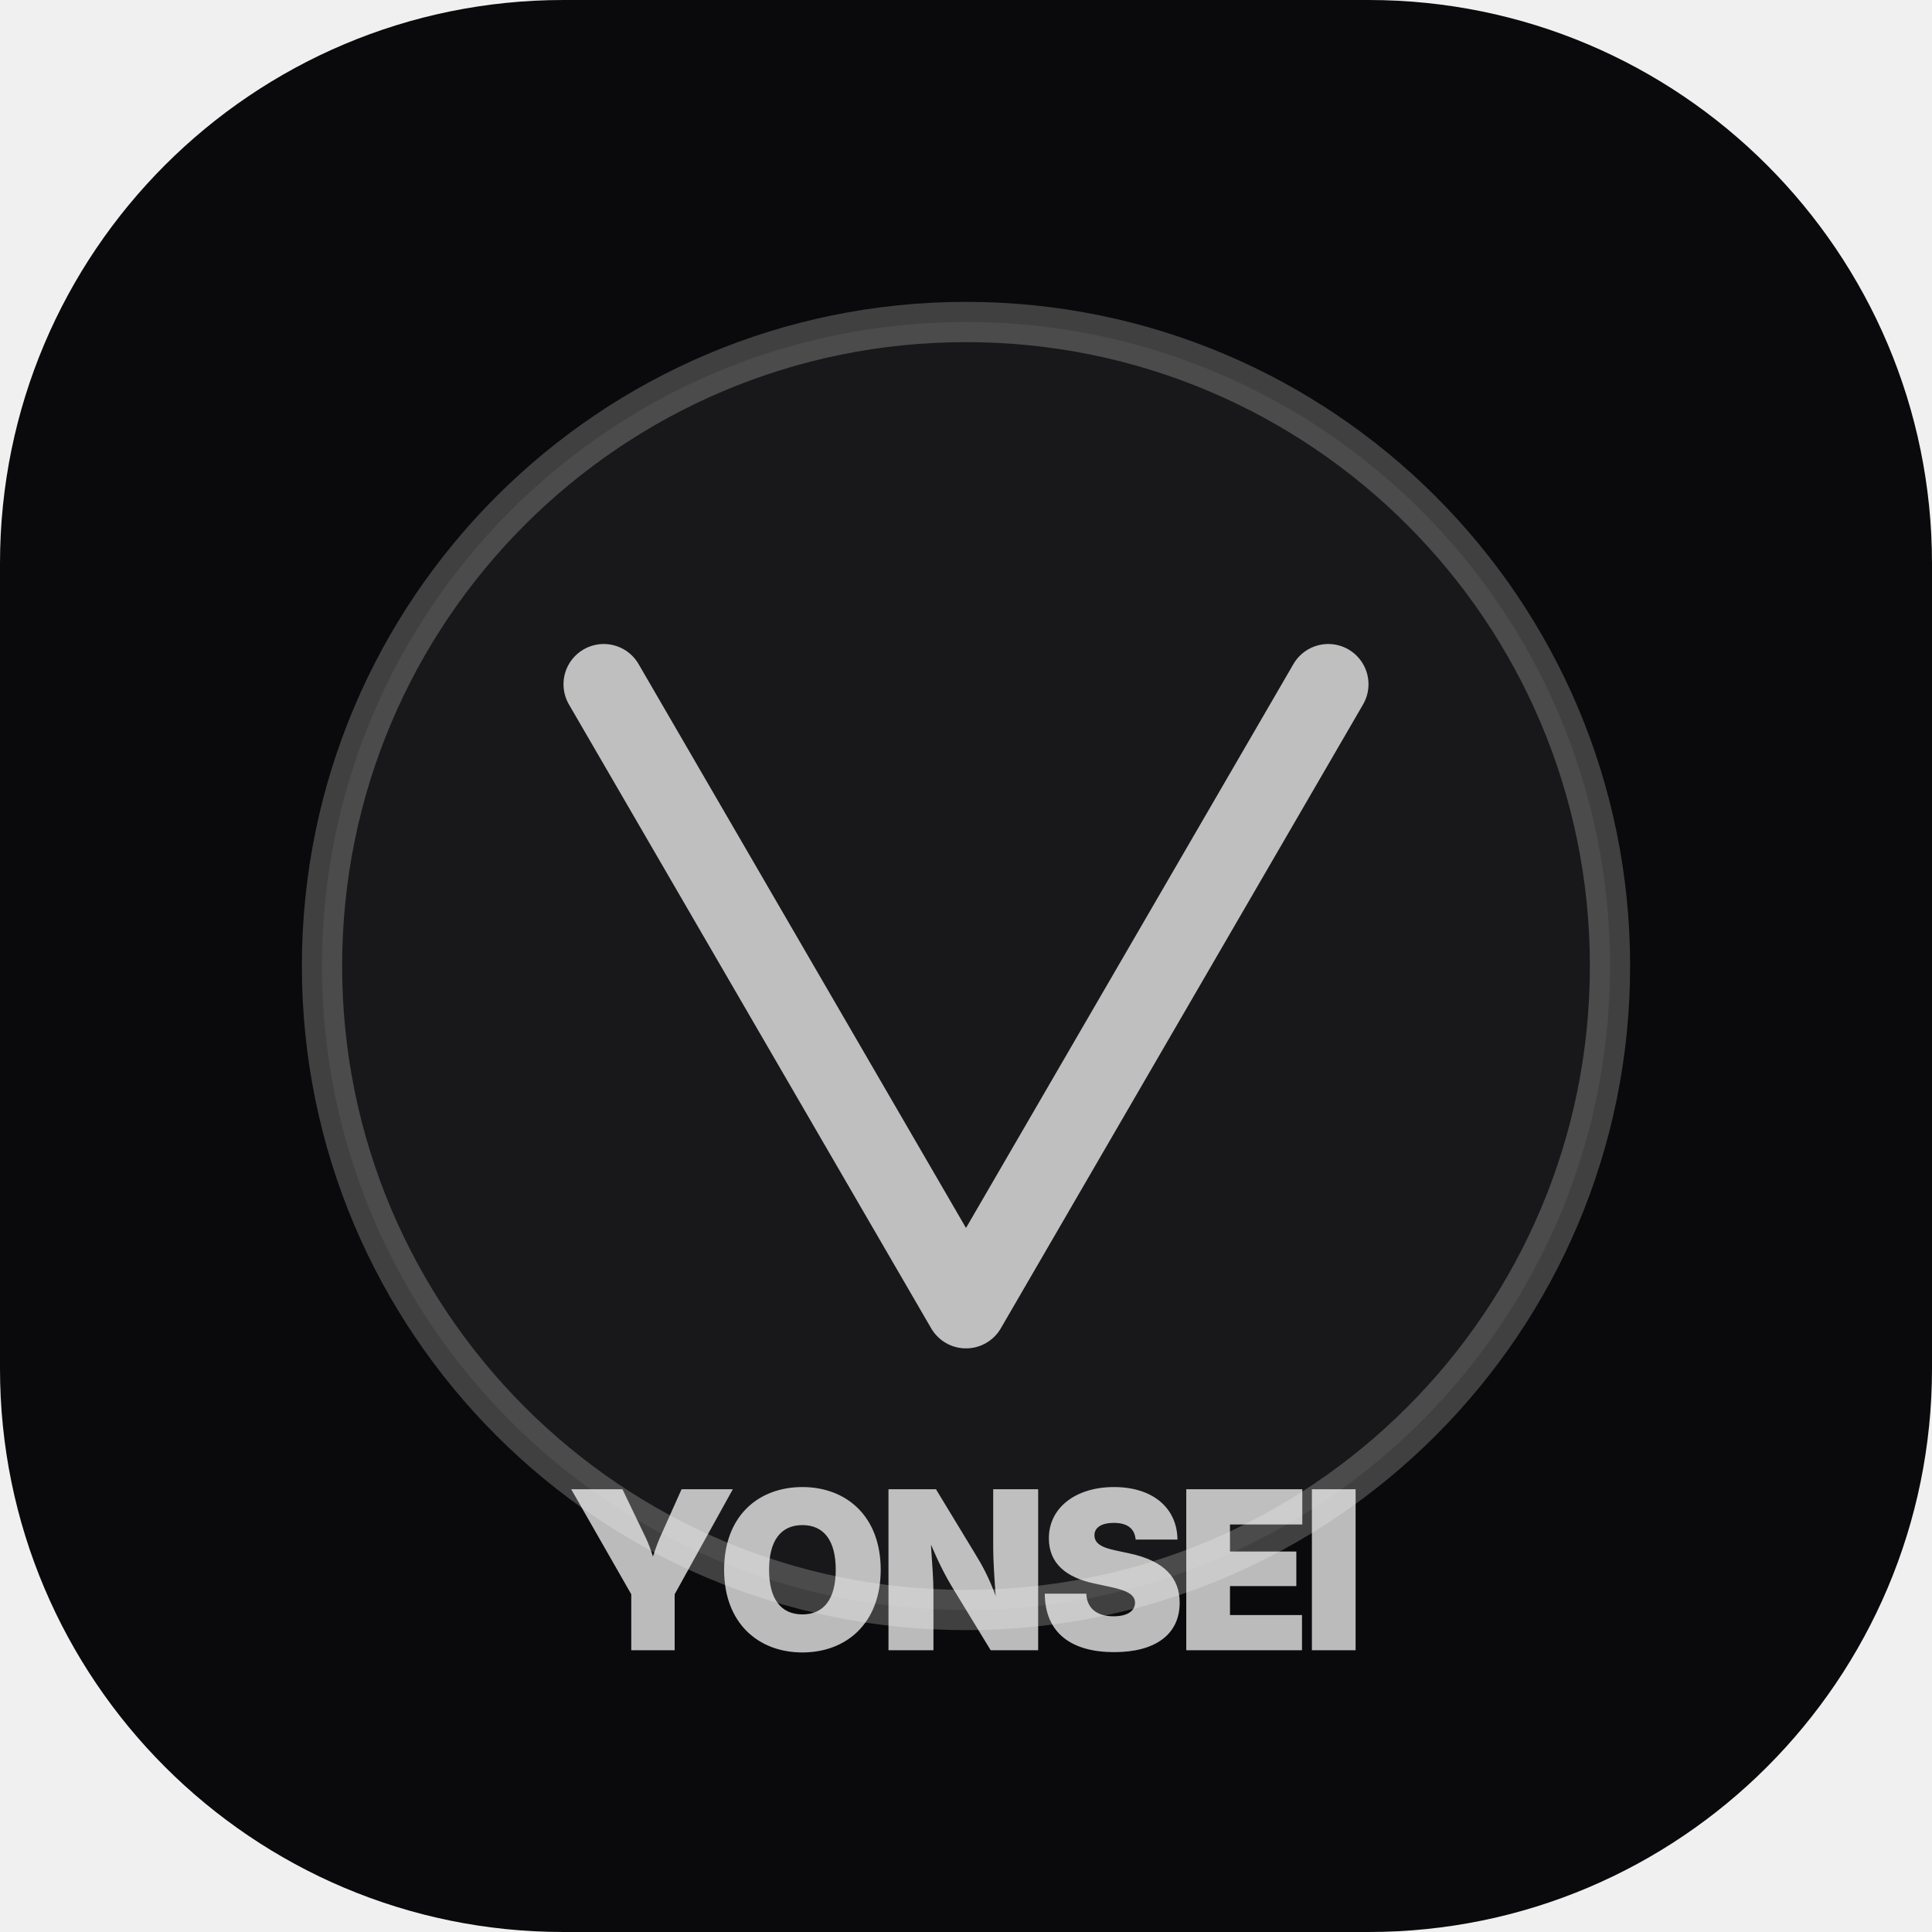
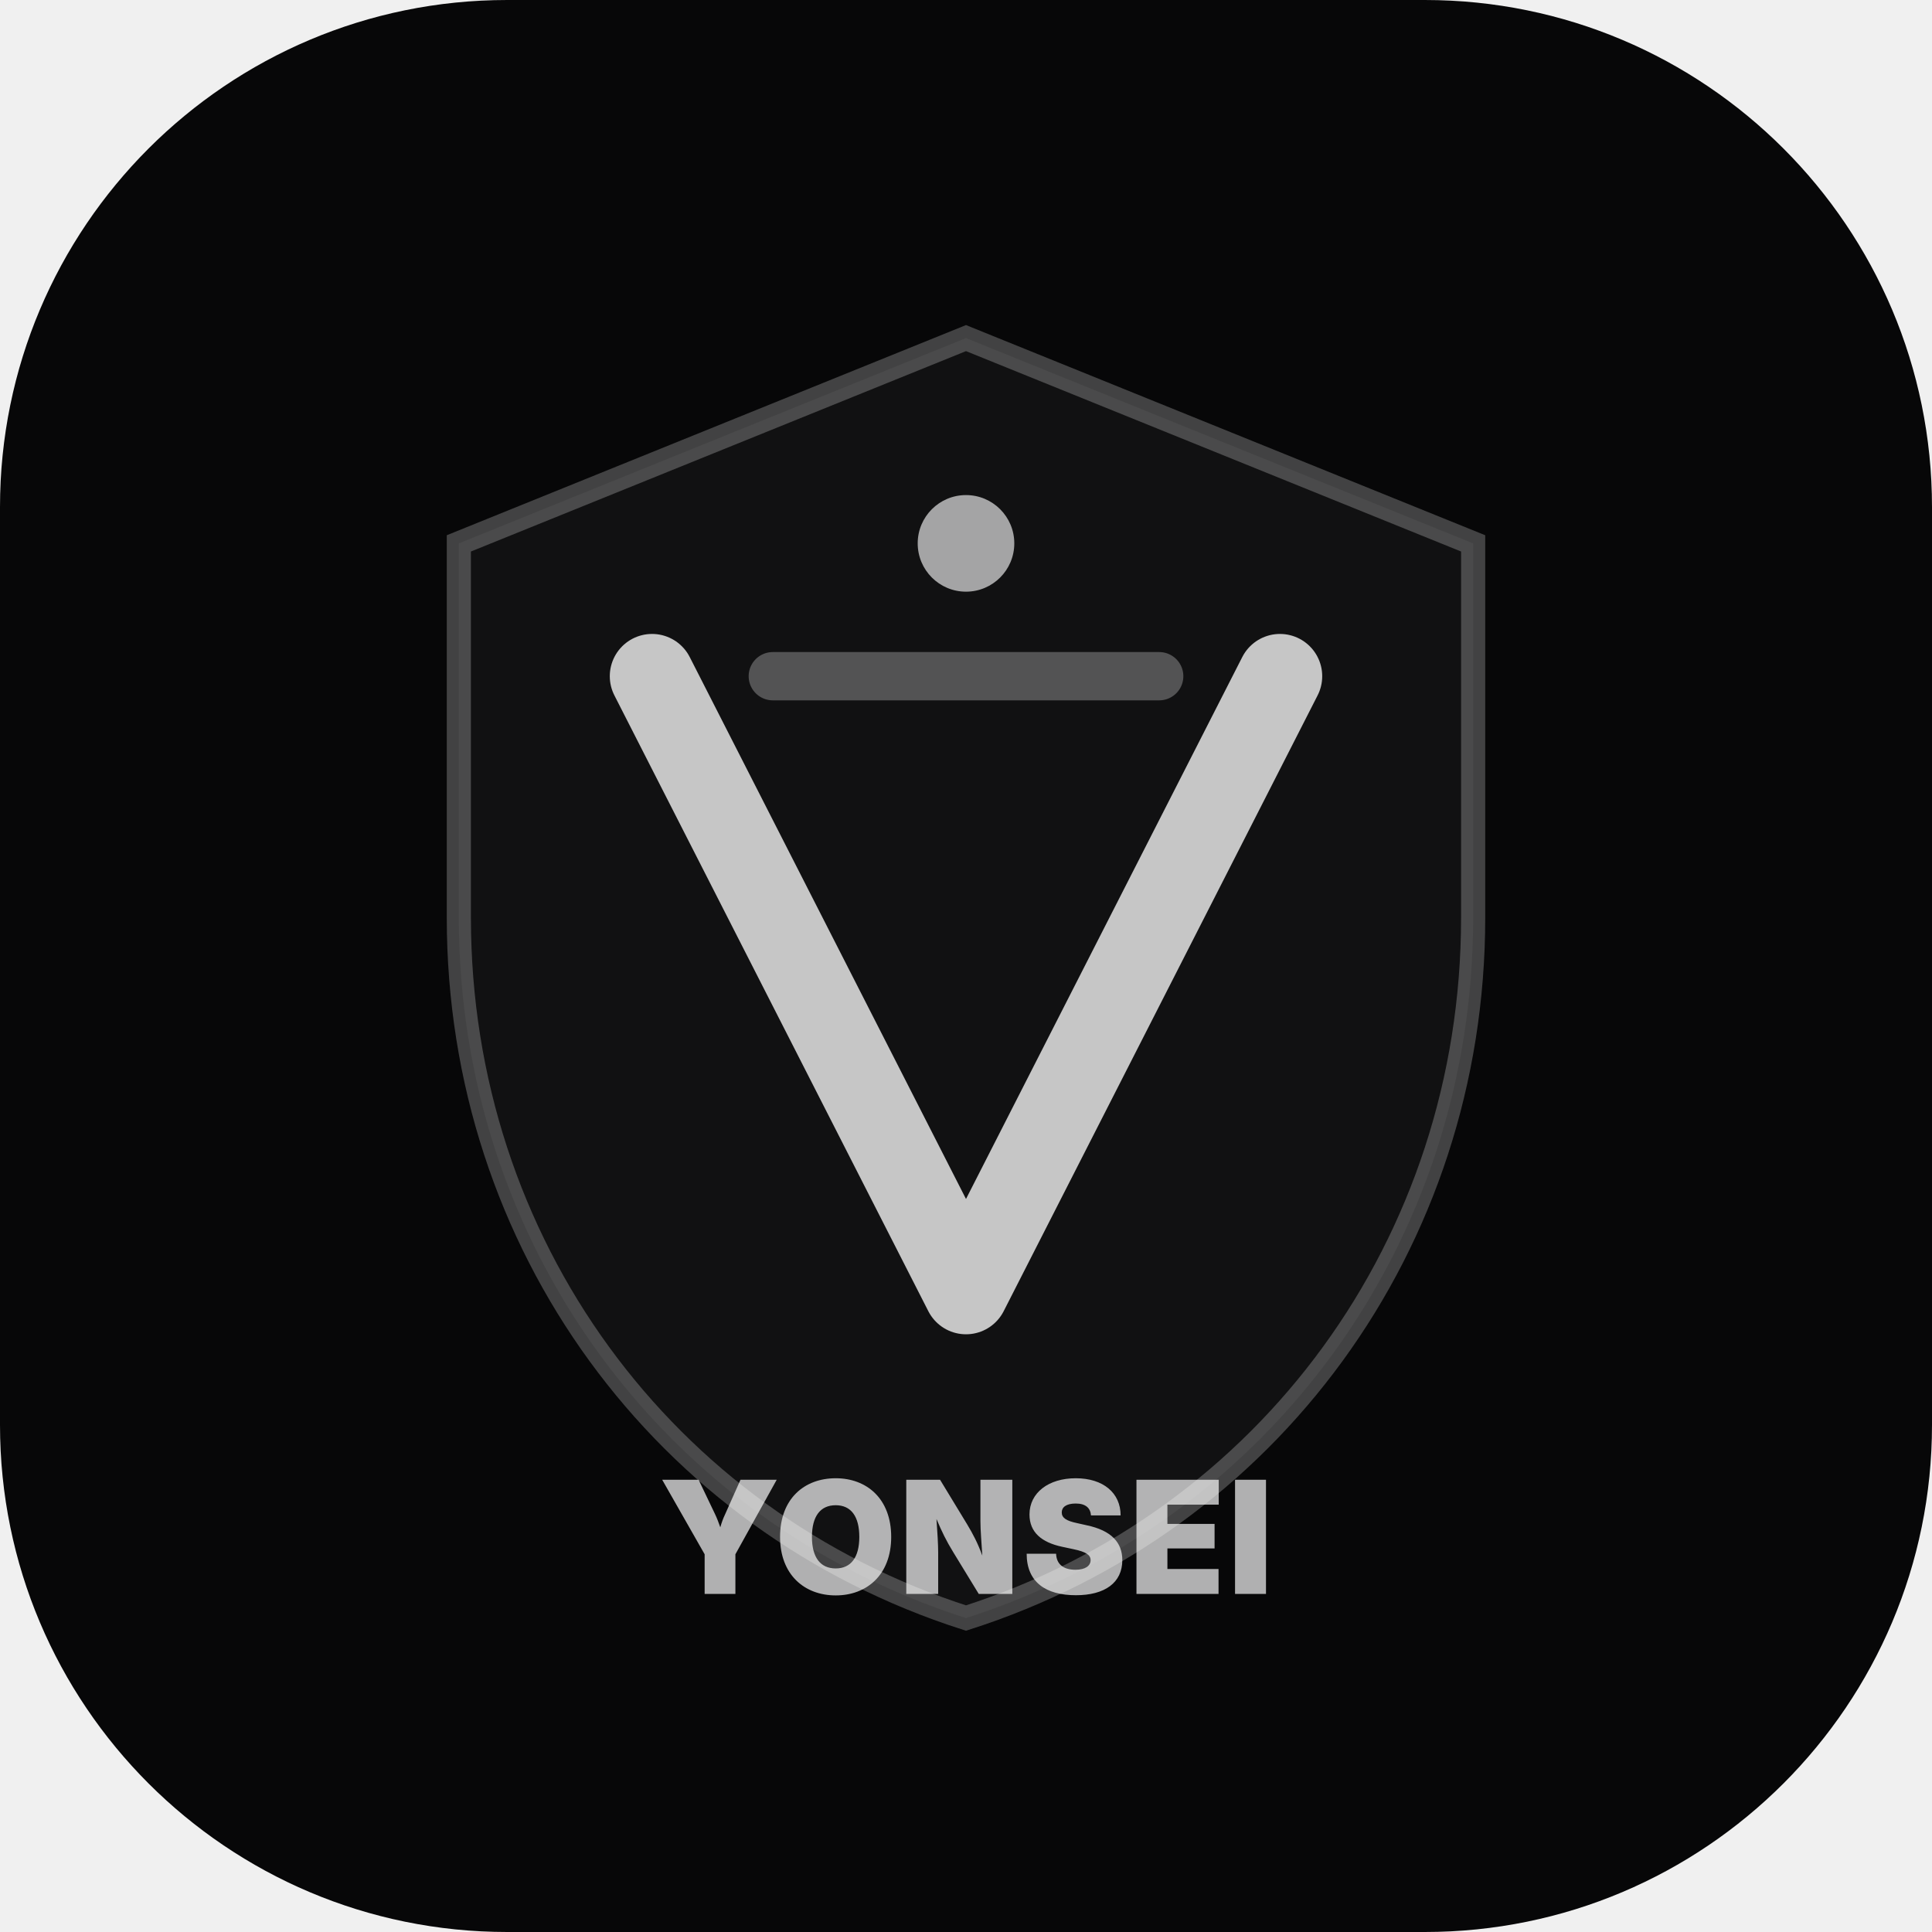
- <svg xmlns="http://www.w3.org/2000/svg" width="96" height="96" viewBox="0 0 96 96" fill="none">
-   <rect width="96" height="96" rx="28" fill="#0A0A0C" />
-   <circle cx="48" cy="48" r="32" fill="white" fill-opacity="0.06" stroke="white" stroke-opacity="0.22" stroke-width="2" />
-   <path d="M30 34L48 65L66 34" stroke="white" stroke-opacity="0.72" stroke-width="4" stroke-linecap="round" stroke-linejoin="round" />
-   <text x="48" y="82" text-anchor="middle" font-family="Inter, Arial, sans-serif" font-size="11" font-weight="900" fill="white" fill-opacity="0.72" letter-spacing="-0.5">YONSEI</text>
+ <svg xmlns="http://www.w3.org/2000/svg" width="160" height="160" viewBox="0 0 160 160" fill="none">
+   <rect width="160" height="160" rx="42" fill="#070708" />
+   <path d="M80 28L122 45V76C122 103 105 126 80 134C55 126 38 103 38 76V45L80 28Z" fill="white" fill-opacity="0.04" stroke="white" stroke-opacity="0.24" stroke-width="2" />
+   <path d="M54 56L80 107L106 56" stroke="white" stroke-opacity="0.76" stroke-width="7" stroke-linecap="round" stroke-linejoin="round" />
+   <path d="M64 56H96" stroke="white" stroke-opacity="0.28" stroke-width="4" stroke-linecap="round" />
+   <circle cx="80" cy="45" r="4" fill="white" fill-opacity="0.62" />
+   <text x="80" y="132" text-anchor="middle" font-family="Inter, Arial, sans-serif" font-size="13" font-weight="900" fill="white" fill-opacity="0.68" letter-spacing="0.2">YONSEI</text>
</svg>
